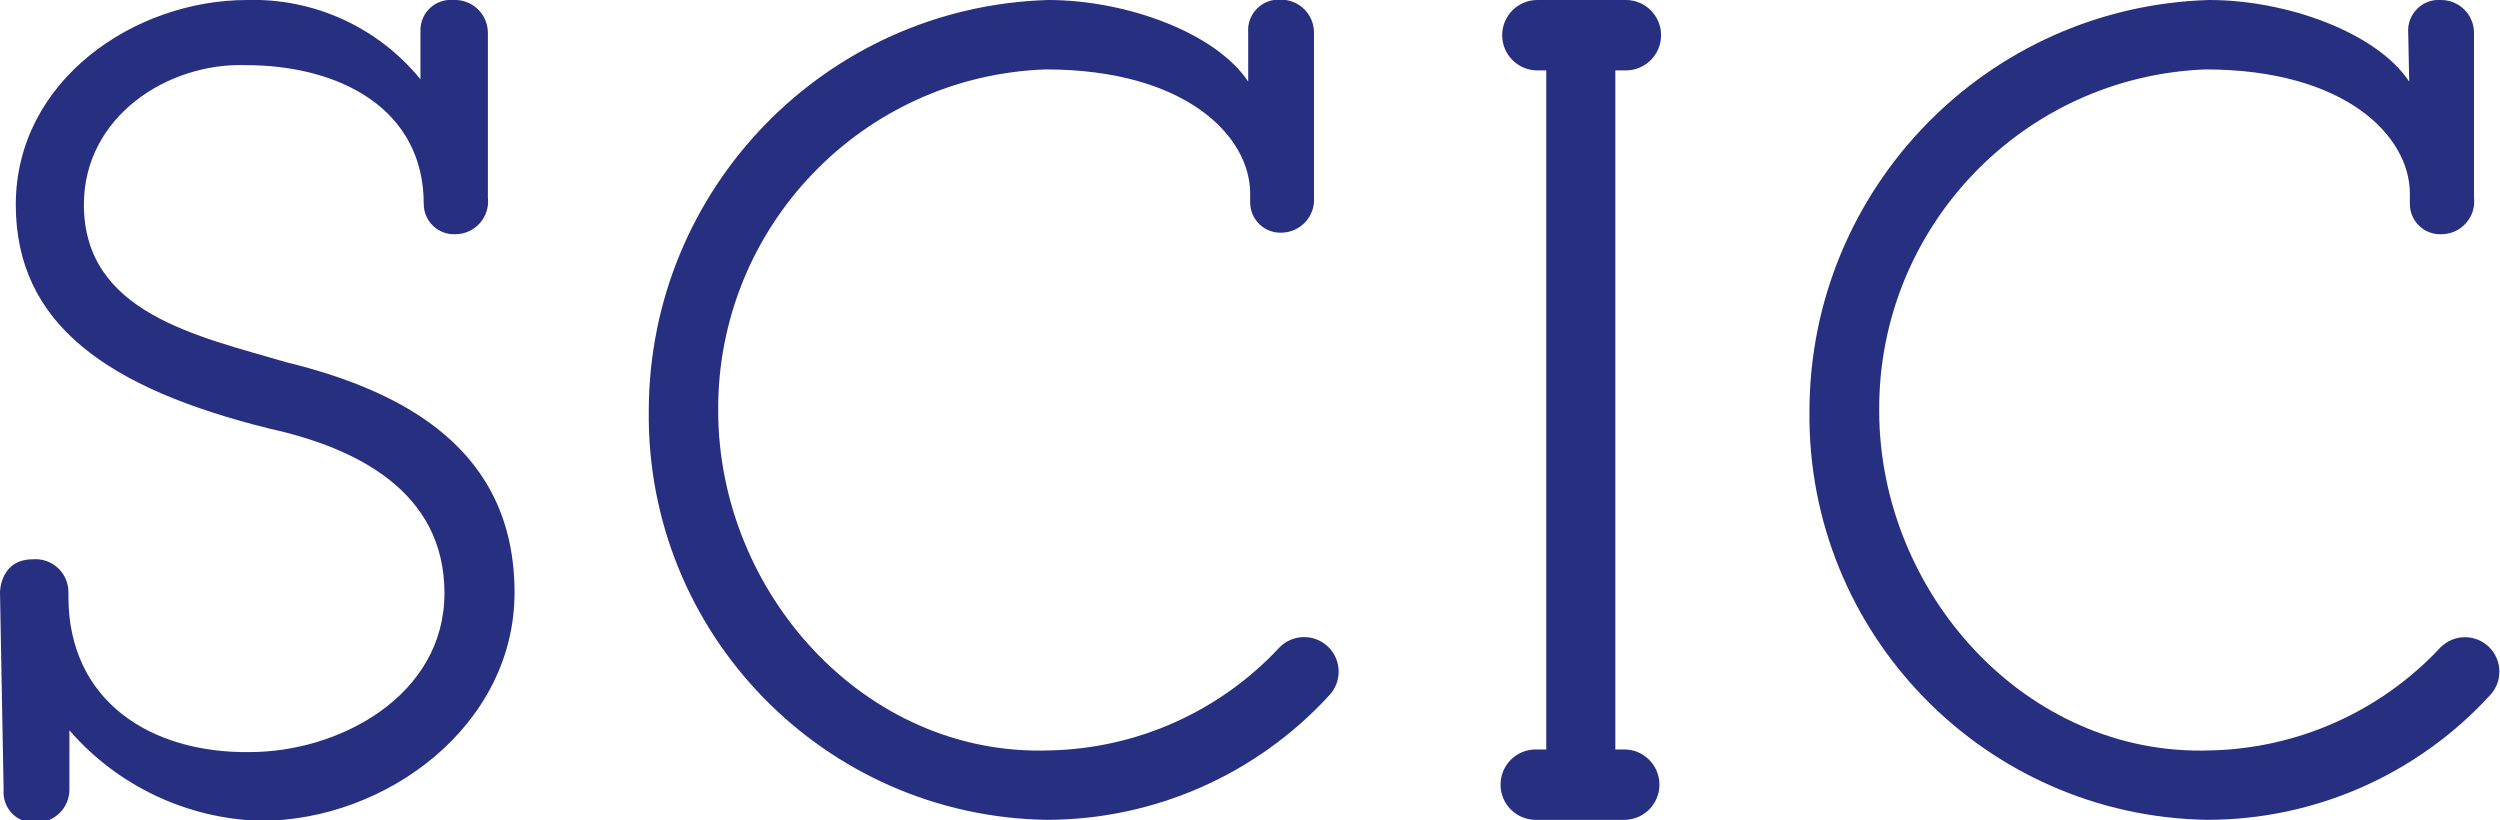
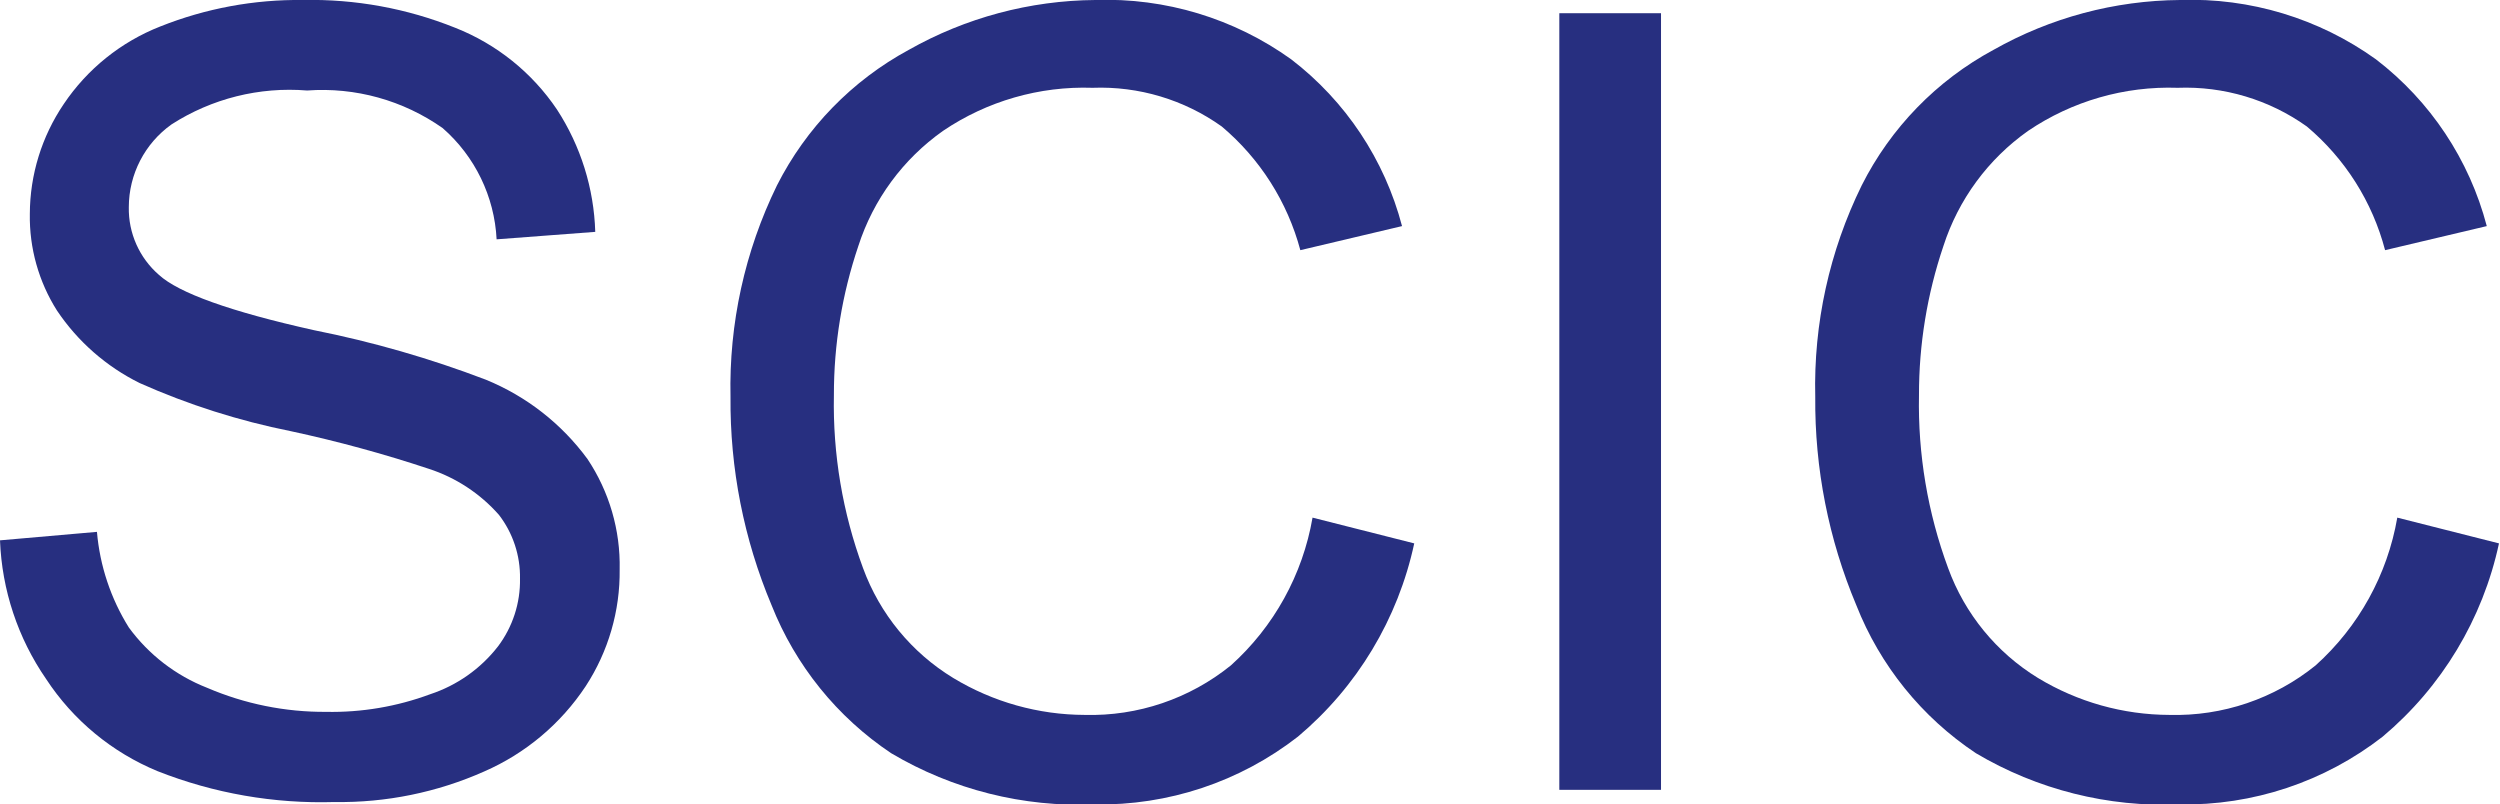
- <svg xmlns="http://www.w3.org/2000/svg" viewBox="0 0 75.99 24.92">
+ <svg xmlns="http://www.w3.org/2000/svg" viewBox="0 0 73.75 23.69">
  <defs>
    <style>.cls-1{fill:#272f80;}</style>
  </defs>
  <g id="Calque_2" data-name="Calque 2">
    <g id="Calque_1-2" data-name="Calque 1">
-       <path class="cls-1" d="M2.55,6.22c0,3.3,3.47,4,6.15,4.79,3.64.89,6.94,2.69,6.94,7,0,4.05-3.91,6.94-7.72,6.94a8,8,0,0,1-5.81-2.75l0,1.8a1,1,0,0,1-1,1,.92.92,0,0,1-1-1L0,18S0,17,1,17a1,1,0,0,1,1.08,1v.14c0,3.16,2.49,4.76,5.51,4.72,2.75,0,5.92-1.73,5.92-4.83s-2.69-4.42-5.31-5C3.23,11.8.48,9.83.48,6.22.48,2.45,4.08,0,7.51,0a6.55,6.55,0,0,1,5.27,2.41l0-1.46a.92.92,0,0,1,1-.95,1,1,0,0,1,1.05,1v5a1,1,0,0,1-1,1.12.92.92,0,0,1-.95-.92c0-2.89-2.55-4.22-5.41-4.22C5.1,1.9,2.55,3.54,2.55,6.22Z" />
-       <path class="cls-1" d="M21.83,12.48C21.83,18,26.28,23,31.89,22.81a9.82,9.82,0,0,0,7-3.13,1.05,1.05,0,1,1,1.5,1.47,11.66,11.66,0,0,1-8.57,3.77,12.29,12.29,0,0,1-12.1-12.44A12.51,12.51,0,0,1,31.86,0c2.38,0,5.1,1,6.08,2.48l0-1.49a.93.93,0,0,1,1-1,1,1,0,0,1,1,1V6A1,1,0,0,1,39,7.07a.92.92,0,0,1-1-.92V5.88c0-1.73-1.94-3.77-6.22-3.77A10.32,10.32,0,0,0,21.83,12.48Z" />
-       <path class="cls-1" d="M49.1,22.78h.27a1.07,1.07,0,0,1,0,2.14H46.68a1.07,1.07,0,0,1,0-2.14H47V2.14h-.27a1.07,1.07,0,0,1,0-2.14h2.69a1.07,1.07,0,0,1,0,2.14H49.1Z" />
-       <path class="cls-1" d="M57.12,12.48C57.12,18,61.57,23,67.18,22.81a9.86,9.86,0,0,0,7-3.13,1,1,0,1,1,1.49,1.47,11.66,11.66,0,0,1-8.57,3.77A12.29,12.29,0,0,1,55,12.48,12.52,12.52,0,0,1,67.15,0c2.38,0,5.1,1,6.08,2.48L73.2,1a.93.93,0,0,1,1-1,1,1,0,0,1,1,1V6a1,1,0,0,1-1,1.12.92.92,0,0,1-.95-.92V5.88c0-1.73-1.94-3.77-6.22-3.77A10.32,10.32,0,0,0,57.12,12.48Z" />
+       <path class="cls-1" d="M0,15.94l2.86-.25a6.35,6.35,0,0,0,.94,2.82,5.22,5.22,0,0,0,2.31,1.78A8.76,8.76,0,0,0,9.62,21a8.34,8.34,0,0,0,3.07-.52,4.2,4.2,0,0,0,2-1.41,3.23,3.23,0,0,0,.65-2,3,3,0,0,0-.62-1.88,4.69,4.69,0,0,0-2.07-1.36,39,39,0,0,0-4.07-1.11A21.12,21.12,0,0,1,4.12,11.3,6.3,6.3,0,0,1,1.68,9.16a5.17,5.17,0,0,1-.8-2.85,5.81,5.81,0,0,1,1-3.24A6.13,6.13,0,0,1,4.73.78,11,11,0,0,1,8.94,0a11.42,11.42,0,0,1,4.49.82,6.49,6.49,0,0,1,3,2.41,7,7,0,0,1,1.13,3.61l-2.91.22a4.67,4.67,0,0,0-1.59-3.28,6.16,6.16,0,0,0-4-1.11,6.43,6.43,0,0,0-4,1A3,3,0,0,0,3.8,6.11a2.58,2.58,0,0,0,.89,2c.58.53,2.1,1.08,4.57,1.63a31.42,31.42,0,0,1,5.07,1.46,7,7,0,0,1,3,2.34,5.65,5.65,0,0,1,.95,3.26,6.17,6.17,0,0,1-1,3.44,6.9,6.9,0,0,1-3,2.52,10.47,10.47,0,0,1-4.41.9,13.13,13.13,0,0,1-5.22-.91,7.23,7.23,0,0,1-3.29-2.72A7.72,7.72,0,0,1,0,15.94Z" />
+       <path class="cls-1" d="M38.72,15.27l3,.76a10.26,10.26,0,0,1-3.43,5.7,9.49,9.49,0,0,1-6,2,10.87,10.87,0,0,1-6-1.51,9.43,9.43,0,0,1-3.53-4.37,15.5,15.5,0,0,1-1.21-6.14,13.53,13.53,0,0,1,1.37-6.24,9.35,9.35,0,0,1,3.89-4A11.36,11.36,0,0,1,32.31,0a9.36,9.36,0,0,1,5.78,1.75,9.11,9.11,0,0,1,3.27,4.92l-3,.71a7.2,7.2,0,0,0-2.32-3.65,6.16,6.16,0,0,0-3.81-1.14,7.42,7.42,0,0,0-4.41,1.27,6.66,6.66,0,0,0-2.5,3.4,13.66,13.66,0,0,0-.72,4.4,13.93,13.93,0,0,0,.86,5.1A6.35,6.35,0,0,0,28.12,20,7.53,7.53,0,0,0,32,21.09a6.58,6.58,0,0,0,4.31-1.46A7.6,7.6,0,0,0,38.72,15.27Z" />
+       <path class="cls-1" d="M46,23.3V.39h3V23.3Z" />
+       <path class="cls-1" d="M70.72,15.27l3,.76a10.26,10.26,0,0,1-3.43,5.7,9.49,9.49,0,0,1-6,2,10.87,10.87,0,0,1-6-1.51,9.37,9.37,0,0,1-3.53-4.37,15.5,15.5,0,0,1-1.21-6.14,13.41,13.41,0,0,1,1.37-6.24,9.29,9.29,0,0,1,3.89-4A11.36,11.36,0,0,1,64.31,0a9.36,9.36,0,0,1,5.78,1.75,9.11,9.11,0,0,1,3.27,4.92l-3,.71a7.13,7.13,0,0,0-2.31-3.65,6.16,6.16,0,0,0-3.81-1.14,7.42,7.42,0,0,0-4.41,1.27,6.66,6.66,0,0,0-2.5,3.4,13.66,13.66,0,0,0-.72,4.4,13.93,13.93,0,0,0,.86,5.1A6.35,6.35,0,0,0,60.12,20,7.53,7.53,0,0,0,64,21.09a6.58,6.58,0,0,0,4.31-1.46A7.6,7.6,0,0,0,70.72,15.27Z" />
    </g>
  </g>
</svg>
